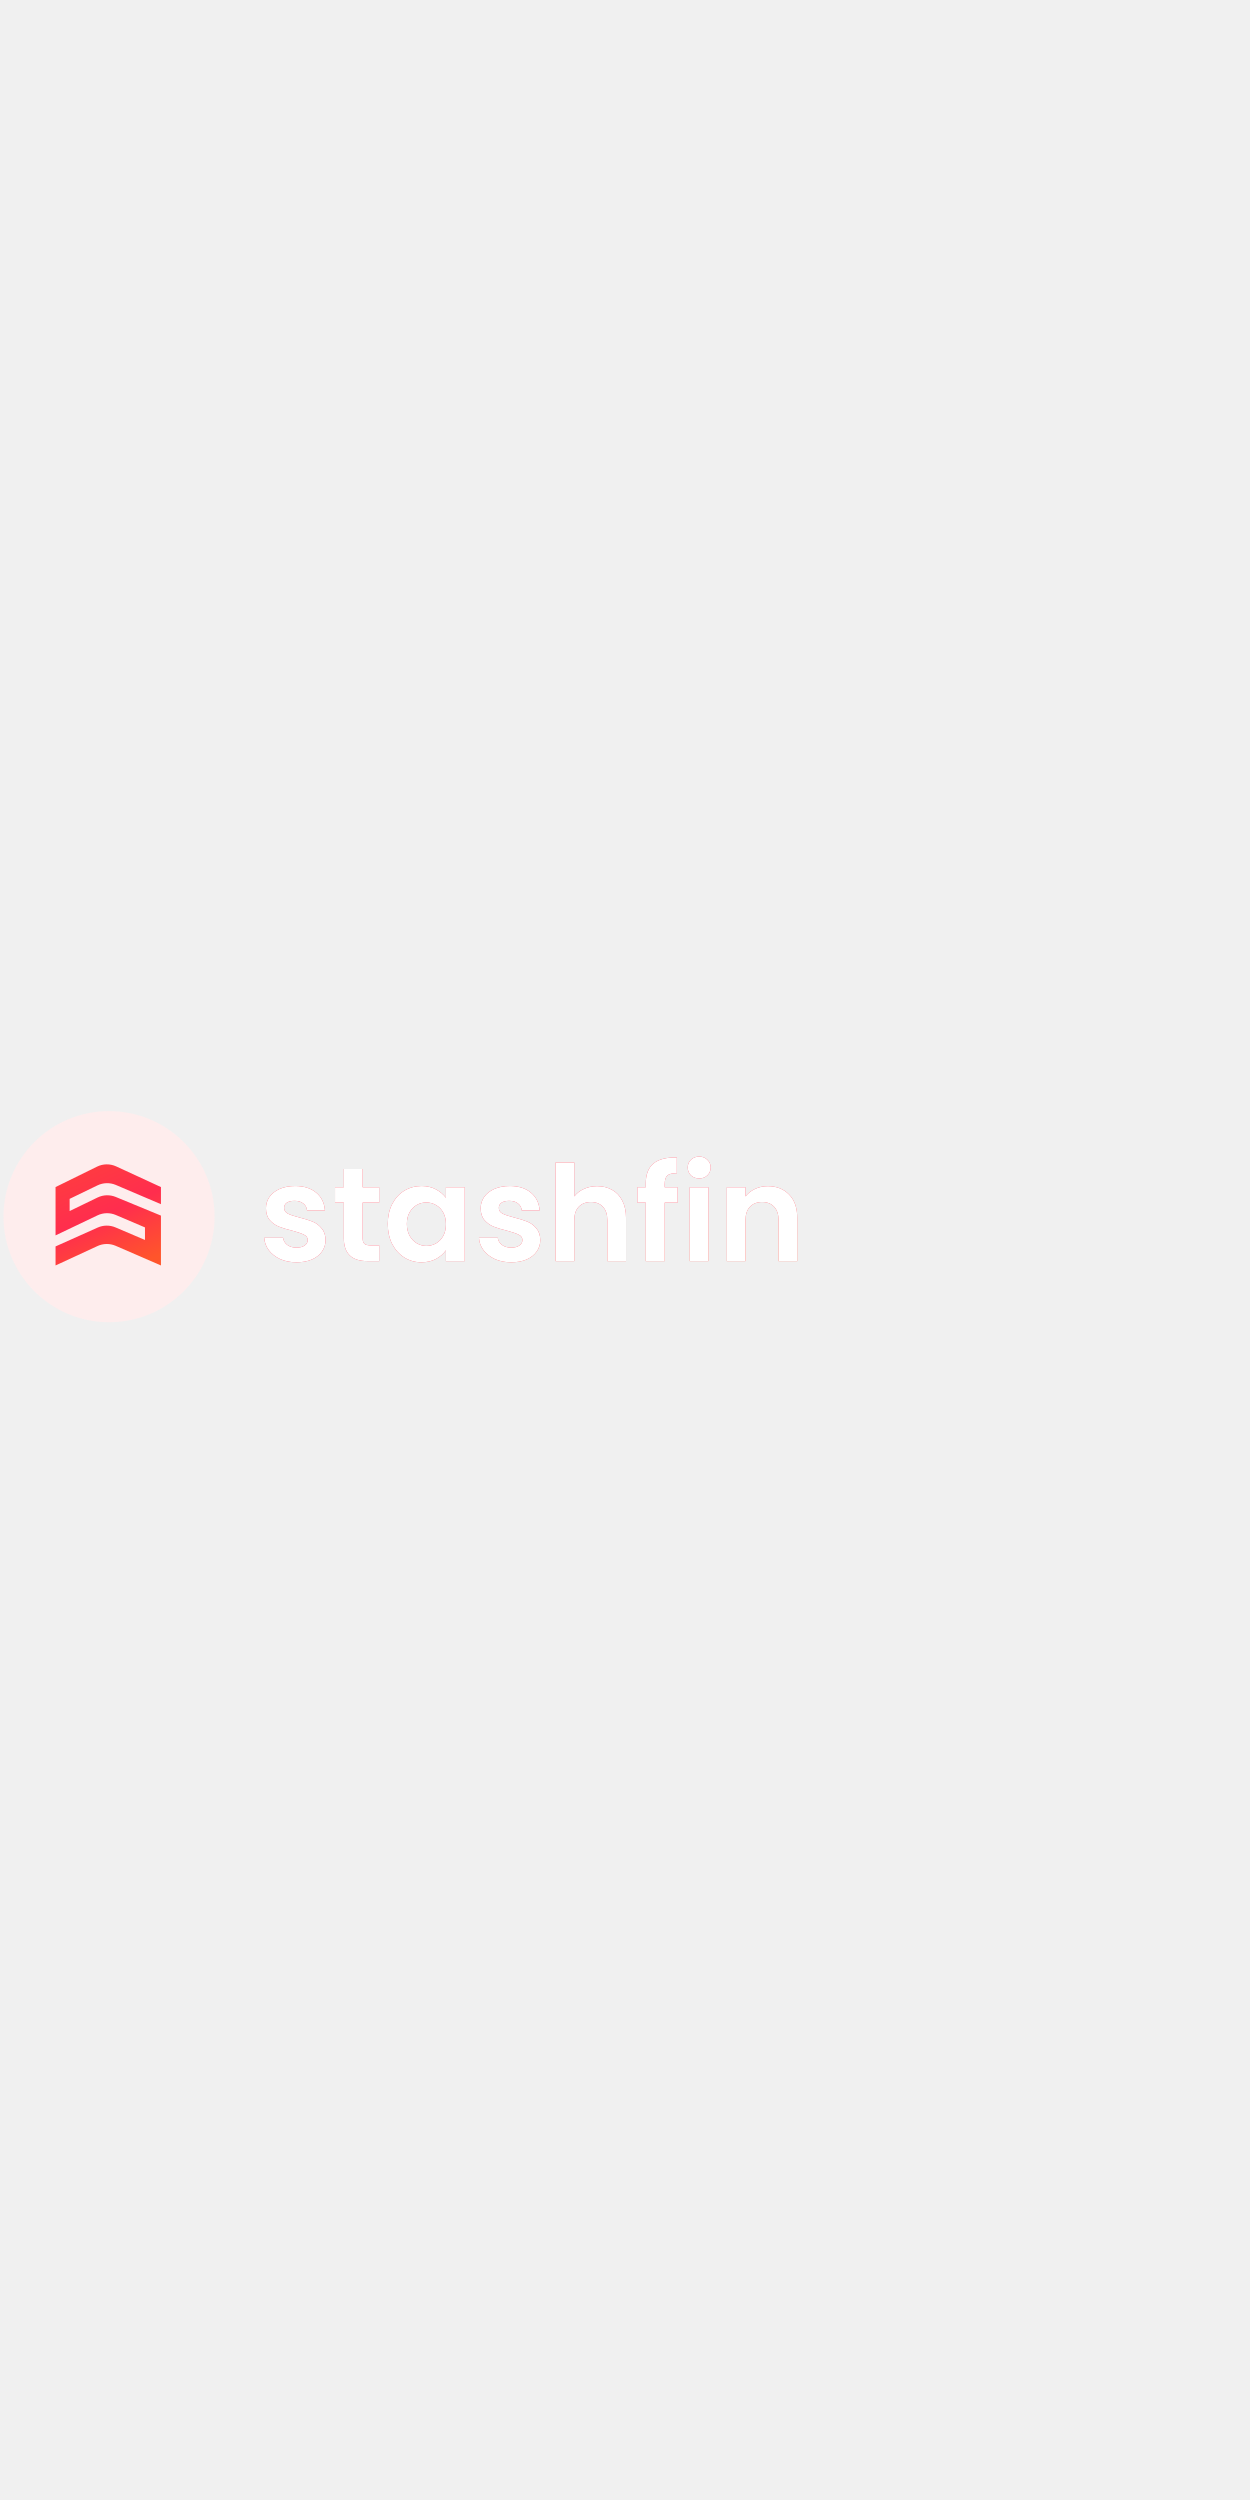
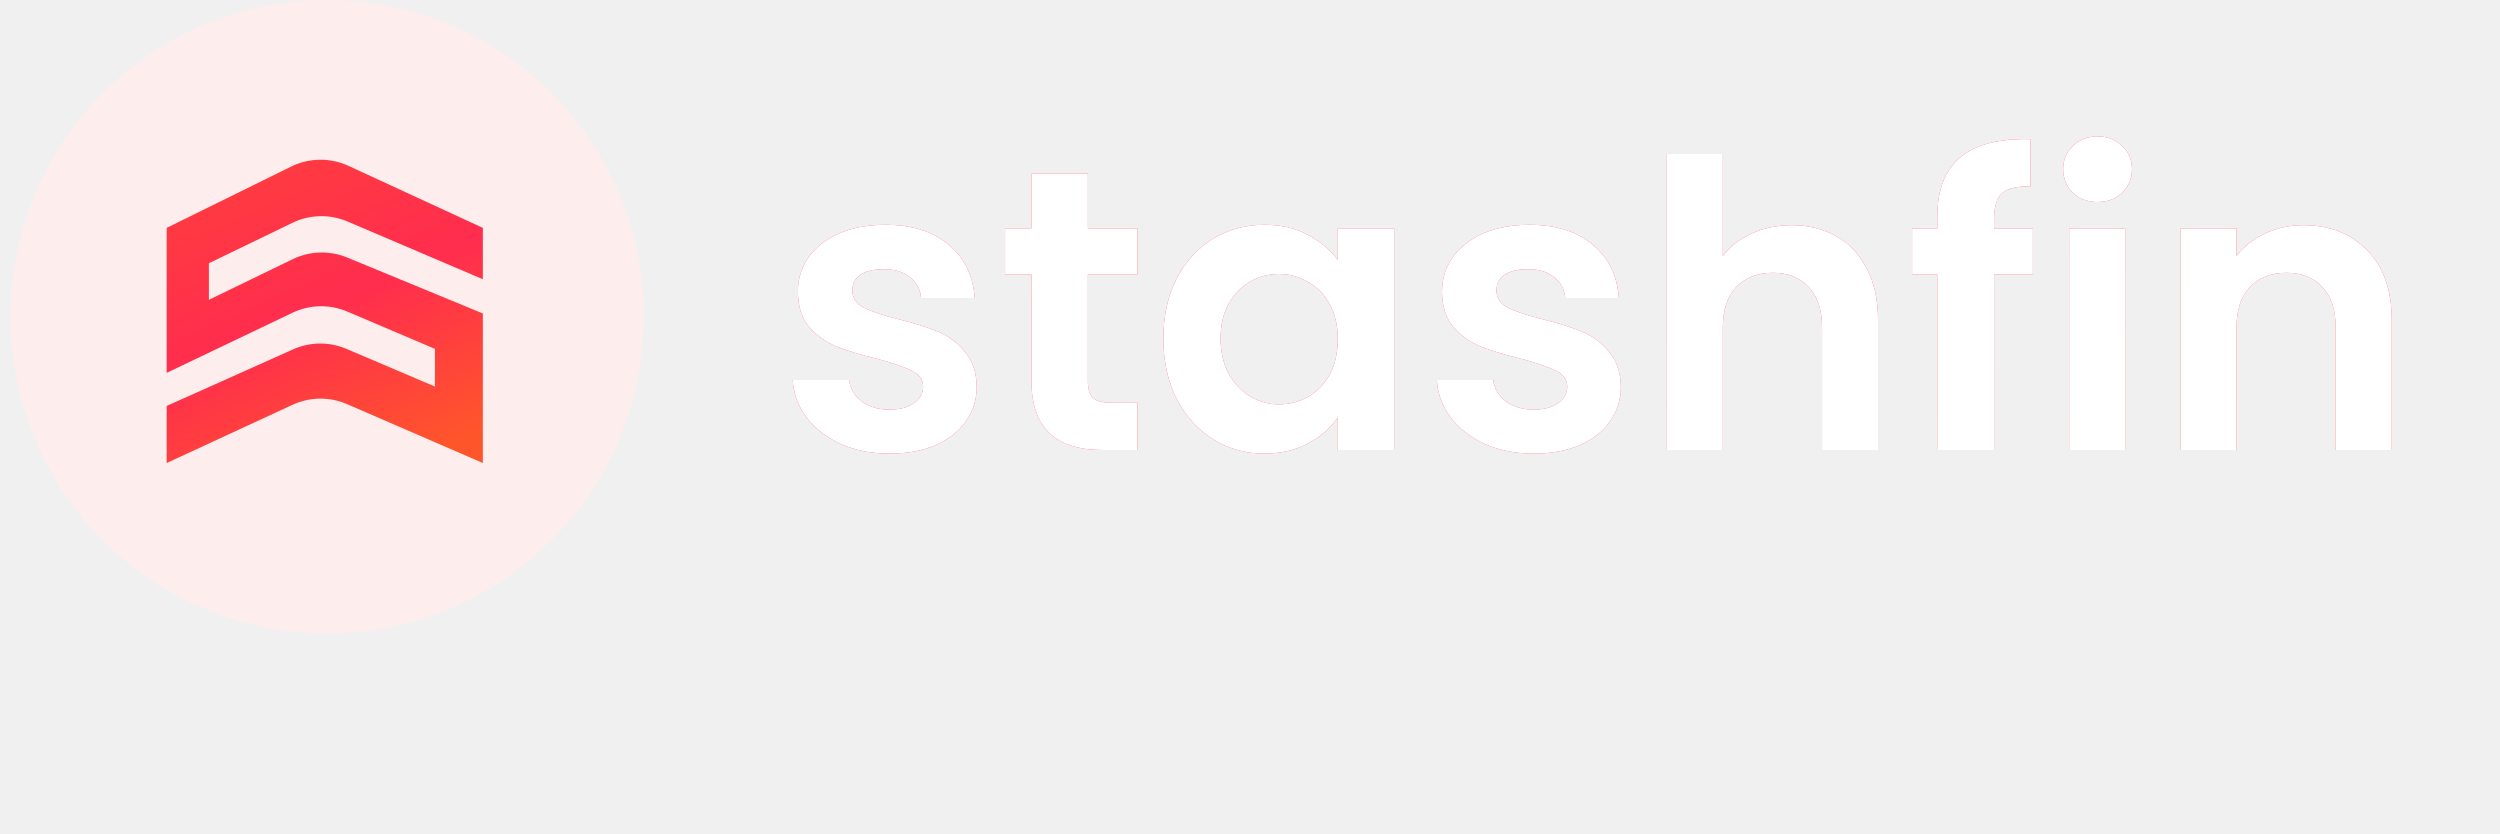
- <svg xmlns="http://www.w3.org/2000/svg" width="25" height="50" viewBox="0 0 225 50" fill="none">
+ <svg xmlns="http://www.w3.org/2000/svg" viewBox="0 0 150 50" fill="none">
  <rect x="0.627" y="-0" width="38" height="38" rx="19" fill="#FEEDED" />
  <path d="M28.971 13.673V16.755L20.852 13.291C19.788 12.838 18.58 12.867 17.539 13.371L12.534 15.796V17.988L17.564 15.55C18.591 15.053 19.78 15.017 20.834 15.452L28.971 18.809V27.782L20.822 24.248C19.776 23.795 18.586 23.809 17.551 24.288L10 27.782V24.357L17.583 20.962C18.6 20.506 19.76 20.496 20.785 20.932L26.095 23.193V20.933L20.839 18.695C19.782 18.245 18.584 18.271 17.548 18.766L10 22.371V13.673L17.466 9.995C18.549 9.462 19.814 9.446 20.91 9.952L28.971 13.673Z" fill="url(#paint0_linear_2394_5973)" />
  <path d="M53.371 27.216C52.283 27.216 51.307 27.024 50.443 26.64C49.579 26.24 48.891 25.704 48.379 25.032C47.883 24.36 47.611 23.616 47.563 22.8H50.947C51.011 23.312 51.259 23.736 51.691 24.072C52.139 24.408 52.691 24.576 53.347 24.576C53.987 24.576 54.483 24.448 54.835 24.192C55.203 23.936 55.387 23.608 55.387 23.208C55.387 22.776 55.163 22.456 54.715 22.248C54.283 22.024 53.587 21.784 52.627 21.528C51.635 21.288 50.819 21.04 50.179 20.784C49.555 20.528 49.011 20.136 48.547 19.608C48.099 19.08 47.875 18.368 47.875 17.472C47.875 16.736 48.083 16.064 48.499 15.456C48.931 14.848 49.539 14.368 50.323 14.016C51.123 13.664 52.059 13.488 53.131 13.488C54.715 13.488 55.979 13.888 56.923 14.688C57.867 15.472 58.387 16.536 58.483 17.88H55.267C55.219 17.352 54.995 16.936 54.595 16.632C54.211 16.312 53.691 16.152 53.035 16.152C52.427 16.152 51.955 16.264 51.619 16.488C51.299 16.712 51.139 17.024 51.139 17.424C51.139 17.872 51.363 18.216 51.811 18.456C52.259 18.68 52.955 18.912 53.899 19.152C54.859 19.392 55.651 19.64 56.275 19.896C56.899 20.152 57.435 20.552 57.883 21.096C58.347 21.624 58.587 22.328 58.603 23.208C58.603 23.976 58.387 24.664 57.955 25.272C57.539 25.88 56.931 26.36 56.131 26.712C55.347 27.048 54.427 27.216 53.371 27.216ZM65.273 16.464V22.896C65.273 23.344 65.377 23.672 65.585 23.88C65.809 24.072 66.177 24.168 66.689 24.168H68.249V27H66.137C63.305 27 61.889 25.624 61.889 22.872V16.464H60.305V13.704H61.889V10.416H65.273V13.704H68.249V16.464H65.273ZM69.802 20.304C69.802 18.96 70.066 17.768 70.594 16.728C71.138 15.688 71.866 14.888 72.778 14.328C73.706 13.768 74.738 13.488 75.874 13.488C76.866 13.488 77.73 13.688 78.466 14.088C79.218 14.488 79.818 14.992 80.266 15.6V13.704H83.65V27H80.266V25.056C79.834 25.68 79.234 26.2 78.466 26.616C77.714 27.016 76.842 27.216 75.85 27.216C74.73 27.216 73.706 26.928 72.778 26.352C71.866 25.776 71.138 24.968 70.594 23.928C70.066 22.872 69.802 21.664 69.802 20.304ZM80.266 20.352C80.266 19.536 80.106 18.84 79.786 18.264C79.466 17.672 79.034 17.224 78.49 16.92C77.946 16.6 77.362 16.44 76.738 16.44C76.114 16.44 75.538 16.592 75.01 16.896C74.482 17.2 74.05 17.648 73.714 18.24C73.394 18.816 73.234 19.504 73.234 20.304C73.234 21.104 73.394 21.808 73.714 22.416C74.05 23.008 74.482 23.464 75.01 23.784C75.554 24.104 76.13 24.264 76.738 24.264C77.362 24.264 77.946 24.112 78.49 23.808C79.034 23.488 79.466 23.04 79.786 22.464C80.106 21.872 80.266 21.168 80.266 20.352ZM92.019 27.216C90.931 27.216 89.955 27.024 89.091 26.64C88.227 26.24 87.539 25.704 87.027 25.032C86.531 24.36 86.259 23.616 86.211 22.8H89.595C89.659 23.312 89.907 23.736 90.339 24.072C90.787 24.408 91.339 24.576 91.995 24.576C92.635 24.576 93.131 24.448 93.483 24.192C93.851 23.936 94.035 23.608 94.035 23.208C94.035 22.776 93.811 22.456 93.363 22.248C92.931 22.024 92.235 21.784 91.275 21.528C90.283 21.288 89.467 21.04 88.827 20.784C88.203 20.528 87.659 20.136 87.195 19.608C86.747 19.08 86.523 18.368 86.523 17.472C86.523 16.736 86.731 16.064 87.147 15.456C87.579 14.848 88.187 14.368 88.971 14.016C89.771 13.664 90.707 13.488 91.779 13.488C93.363 13.488 94.627 13.888 95.571 14.688C96.515 15.472 97.035 16.536 97.131 17.88H93.915C93.867 17.352 93.643 16.936 93.243 16.632C92.859 16.312 92.339 16.152 91.683 16.152C91.075 16.152 90.603 16.264 90.267 16.488C89.947 16.712 89.787 17.024 89.787 17.424C89.787 17.872 90.011 18.216 90.459 18.456C90.907 18.68 91.603 18.912 92.547 19.152C93.507 19.392 94.299 19.64 94.923 19.896C95.547 20.152 96.083 20.552 96.531 21.096C96.995 21.624 97.235 22.328 97.251 23.208C97.251 23.976 97.035 24.664 96.603 25.272C96.187 25.88 95.579 26.36 94.779 26.712C93.995 27.048 93.075 27.216 92.019 27.216ZM107.498 13.512C108.506 13.512 109.402 13.736 110.186 14.184C110.97 14.616 111.578 15.264 112.01 16.128C112.458 16.976 112.682 18 112.682 19.2V27H109.322V19.656C109.322 18.6 109.058 17.792 108.53 17.232C108.002 16.656 107.282 16.368 106.37 16.368C105.442 16.368 104.706 16.656 104.162 17.232C103.634 17.792 103.37 18.6 103.37 19.656V27H100.01V9.24H103.37V15.36C103.802 14.784 104.378 14.336 105.098 14.016C105.818 13.68 106.618 13.512 107.498 13.512ZM121.973 16.464H119.645V27H116.237V16.464H114.725V13.704H116.237V13.032C116.237 11.4 116.701 10.2 117.629 9.432C118.557 8.664 119.957 8.304 121.829 8.352V11.184C121.013 11.168 120.445 11.304 120.125 11.592C119.805 11.88 119.645 12.4 119.645 13.152V13.704H121.973V16.464ZM125.854 12.12C125.262 12.12 124.766 11.936 124.366 11.568C123.982 11.184 123.79 10.712 123.79 10.152C123.79 9.592 123.982 9.128 124.366 8.76C124.766 8.376 125.262 8.184 125.854 8.184C126.446 8.184 126.934 8.376 127.318 8.76C127.718 9.128 127.918 9.592 127.918 10.152C127.918 10.712 127.718 11.184 127.318 11.568C126.934 11.936 126.446 12.12 125.854 12.12ZM127.51 13.704V27H124.15V13.704H127.51ZM138.198 13.512C139.782 13.512 141.062 14.016 142.038 15.024C143.014 16.016 143.502 17.408 143.502 19.2V27H140.142V19.656C140.142 18.6 139.878 17.792 139.35 17.232C138.822 16.656 138.102 16.368 137.19 16.368C136.262 16.368 135.526 16.656 134.982 17.232C134.454 17.792 134.19 18.6 134.19 19.656V27H130.83V13.704H134.19V15.36C134.638 14.784 135.206 14.336 135.894 14.016C136.598 13.68 137.366 13.512 138.198 13.512Z" fill="url(#paint1_linear_2394_5973)" />
  <path d="M53.371 27.216C52.283 27.216 51.307 27.024 50.443 26.64C49.579 26.24 48.891 25.704 48.379 25.032C47.883 24.36 47.611 23.616 47.563 22.8H50.947C51.011 23.312 51.259 23.736 51.691 24.072C52.139 24.408 52.691 24.576 53.347 24.576C53.987 24.576 54.483 24.448 54.835 24.192C55.203 23.936 55.387 23.608 55.387 23.208C55.387 22.776 55.163 22.456 54.715 22.248C54.283 22.024 53.587 21.784 52.627 21.528C51.635 21.288 50.819 21.04 50.179 20.784C49.555 20.528 49.011 20.136 48.547 19.608C48.099 19.08 47.875 18.368 47.875 17.472C47.875 16.736 48.083 16.064 48.499 15.456C48.931 14.848 49.539 14.368 50.323 14.016C51.123 13.664 52.059 13.488 53.131 13.488C54.715 13.488 55.979 13.888 56.923 14.688C57.867 15.472 58.387 16.536 58.483 17.88H55.267C55.219 17.352 54.995 16.936 54.595 16.632C54.211 16.312 53.691 16.152 53.035 16.152C52.427 16.152 51.955 16.264 51.619 16.488C51.299 16.712 51.139 17.024 51.139 17.424C51.139 17.872 51.363 18.216 51.811 18.456C52.259 18.68 52.955 18.912 53.899 19.152C54.859 19.392 55.651 19.64 56.275 19.896C56.899 20.152 57.435 20.552 57.883 21.096C58.347 21.624 58.587 22.328 58.603 23.208C58.603 23.976 58.387 24.664 57.955 25.272C57.539 25.88 56.931 26.36 56.131 26.712C55.347 27.048 54.427 27.216 53.371 27.216ZM65.273 16.464V22.896C65.273 23.344 65.377 23.672 65.585 23.88C65.809 24.072 66.177 24.168 66.689 24.168H68.249V27H66.137C63.305 27 61.889 25.624 61.889 22.872V16.464H60.305V13.704H61.889V10.416H65.273V13.704H68.249V16.464H65.273ZM69.802 20.304C69.802 18.96 70.066 17.768 70.594 16.728C71.138 15.688 71.866 14.888 72.778 14.328C73.706 13.768 74.738 13.488 75.874 13.488C76.866 13.488 77.73 13.688 78.466 14.088C79.218 14.488 79.818 14.992 80.266 15.6V13.704H83.65V27H80.266V25.056C79.834 25.68 79.234 26.2 78.466 26.616C77.714 27.016 76.842 27.216 75.85 27.216C74.73 27.216 73.706 26.928 72.778 26.352C71.866 25.776 71.138 24.968 70.594 23.928C70.066 22.872 69.802 21.664 69.802 20.304ZM80.266 20.352C80.266 19.536 80.106 18.84 79.786 18.264C79.466 17.672 79.034 17.224 78.49 16.92C77.946 16.6 77.362 16.44 76.738 16.44C76.114 16.44 75.538 16.592 75.01 16.896C74.482 17.2 74.05 17.648 73.714 18.24C73.394 18.816 73.234 19.504 73.234 20.304C73.234 21.104 73.394 21.808 73.714 22.416C74.05 23.008 74.482 23.464 75.01 23.784C75.554 24.104 76.13 24.264 76.738 24.264C77.362 24.264 77.946 24.112 78.49 23.808C79.034 23.488 79.466 23.04 79.786 22.464C80.106 21.872 80.266 21.168 80.266 20.352ZM92.019 27.216C90.931 27.216 89.955 27.024 89.091 26.64C88.227 26.24 87.539 25.704 87.027 25.032C86.531 24.36 86.259 23.616 86.211 22.8H89.595C89.659 23.312 89.907 23.736 90.339 24.072C90.787 24.408 91.339 24.576 91.995 24.576C92.635 24.576 93.131 24.448 93.483 24.192C93.851 23.936 94.035 23.608 94.035 23.208C94.035 22.776 93.811 22.456 93.363 22.248C92.931 22.024 92.235 21.784 91.275 21.528C90.283 21.288 89.467 21.04 88.827 20.784C88.203 20.528 87.659 20.136 87.195 19.608C86.747 19.08 86.523 18.368 86.523 17.472C86.523 16.736 86.731 16.064 87.147 15.456C87.579 14.848 88.187 14.368 88.971 14.016C89.771 13.664 90.707 13.488 91.779 13.488C93.363 13.488 94.627 13.888 95.571 14.688C96.515 15.472 97.035 16.536 97.131 17.88H93.915C93.867 17.352 93.643 16.936 93.243 16.632C92.859 16.312 92.339 16.152 91.683 16.152C91.075 16.152 90.603 16.264 90.267 16.488C89.947 16.712 89.787 17.024 89.787 17.424C89.787 17.872 90.011 18.216 90.459 18.456C90.907 18.68 91.603 18.912 92.547 19.152C93.507 19.392 94.299 19.64 94.923 19.896C95.547 20.152 96.083 20.552 96.531 21.096C96.995 21.624 97.235 22.328 97.251 23.208C97.251 23.976 97.035 24.664 96.603 25.272C96.187 25.88 95.579 26.36 94.779 26.712C93.995 27.048 93.075 27.216 92.019 27.216ZM107.498 13.512C108.506 13.512 109.402 13.736 110.186 14.184C110.97 14.616 111.578 15.264 112.01 16.128C112.458 16.976 112.682 18 112.682 19.2V27H109.322V19.656C109.322 18.6 109.058 17.792 108.53 17.232C108.002 16.656 107.282 16.368 106.37 16.368C105.442 16.368 104.706 16.656 104.162 17.232C103.634 17.792 103.37 18.6 103.37 19.656V27H100.01V9.24H103.37V15.36C103.802 14.784 104.378 14.336 105.098 14.016C105.818 13.68 106.618 13.512 107.498 13.512ZM121.973 16.464H119.645V27H116.237V16.464H114.725V13.704H116.237V13.032C116.237 11.4 116.701 10.2 117.629 9.432C118.557 8.664 119.957 8.304 121.829 8.352V11.184C121.013 11.168 120.445 11.304 120.125 11.592C119.805 11.88 119.645 12.4 119.645 13.152V13.704H121.973V16.464ZM125.854 12.12C125.262 12.12 124.766 11.936 124.366 11.568C123.982 11.184 123.79 10.712 123.79 10.152C123.79 9.592 123.982 9.128 124.366 8.76C124.766 8.376 125.262 8.184 125.854 8.184C126.446 8.184 126.934 8.376 127.318 8.76C127.718 9.128 127.918 9.592 127.918 10.152C127.918 10.712 127.718 11.184 127.318 11.568C126.934 11.936 126.446 12.12 125.854 12.12ZM127.51 13.704V27H124.15V13.704H127.51ZM138.198 13.512C139.782 13.512 141.062 14.016 142.038 15.024C143.014 16.016 143.502 17.408 143.502 19.2V27H140.142V19.656C140.142 18.6 139.878 17.792 139.35 17.232C138.822 16.656 138.102 16.368 137.19 16.368C136.262 16.368 135.526 16.656 134.982 17.232C134.454 17.792 134.19 18.6 134.19 19.656V27H130.83V13.704H134.19V15.36C134.638 14.784 135.206 14.336 135.894 14.016C136.598 13.68 137.366 13.512 138.198 13.512Z" fill="white" />
  <defs>
    <linearGradient id="paint0_linear_2394_5973" x1="10.959" y1="9.918" x2="19.878" y2="29.873" gradientUnits="userSpaceOnUse">
      <stop stop-color="#FF3E3E" />
      <stop offset="0.51" stop-color="#FF2D4E" />
      <stop offset="1" stop-color="#FF552B" />
    </linearGradient>
    <linearGradient id="paint1_linear_2394_5973" x1="51.63" y1="1.661" x2="59.431" y2="47.702" gradientUnits="userSpaceOnUse">
      <stop stop-color="#FF3E3E" />
      <stop offset="0.51" stop-color="#FF2D4E" />
      <stop offset="1" stop-color="#FF552B" />
    </linearGradient>
  </defs>
</svg>
